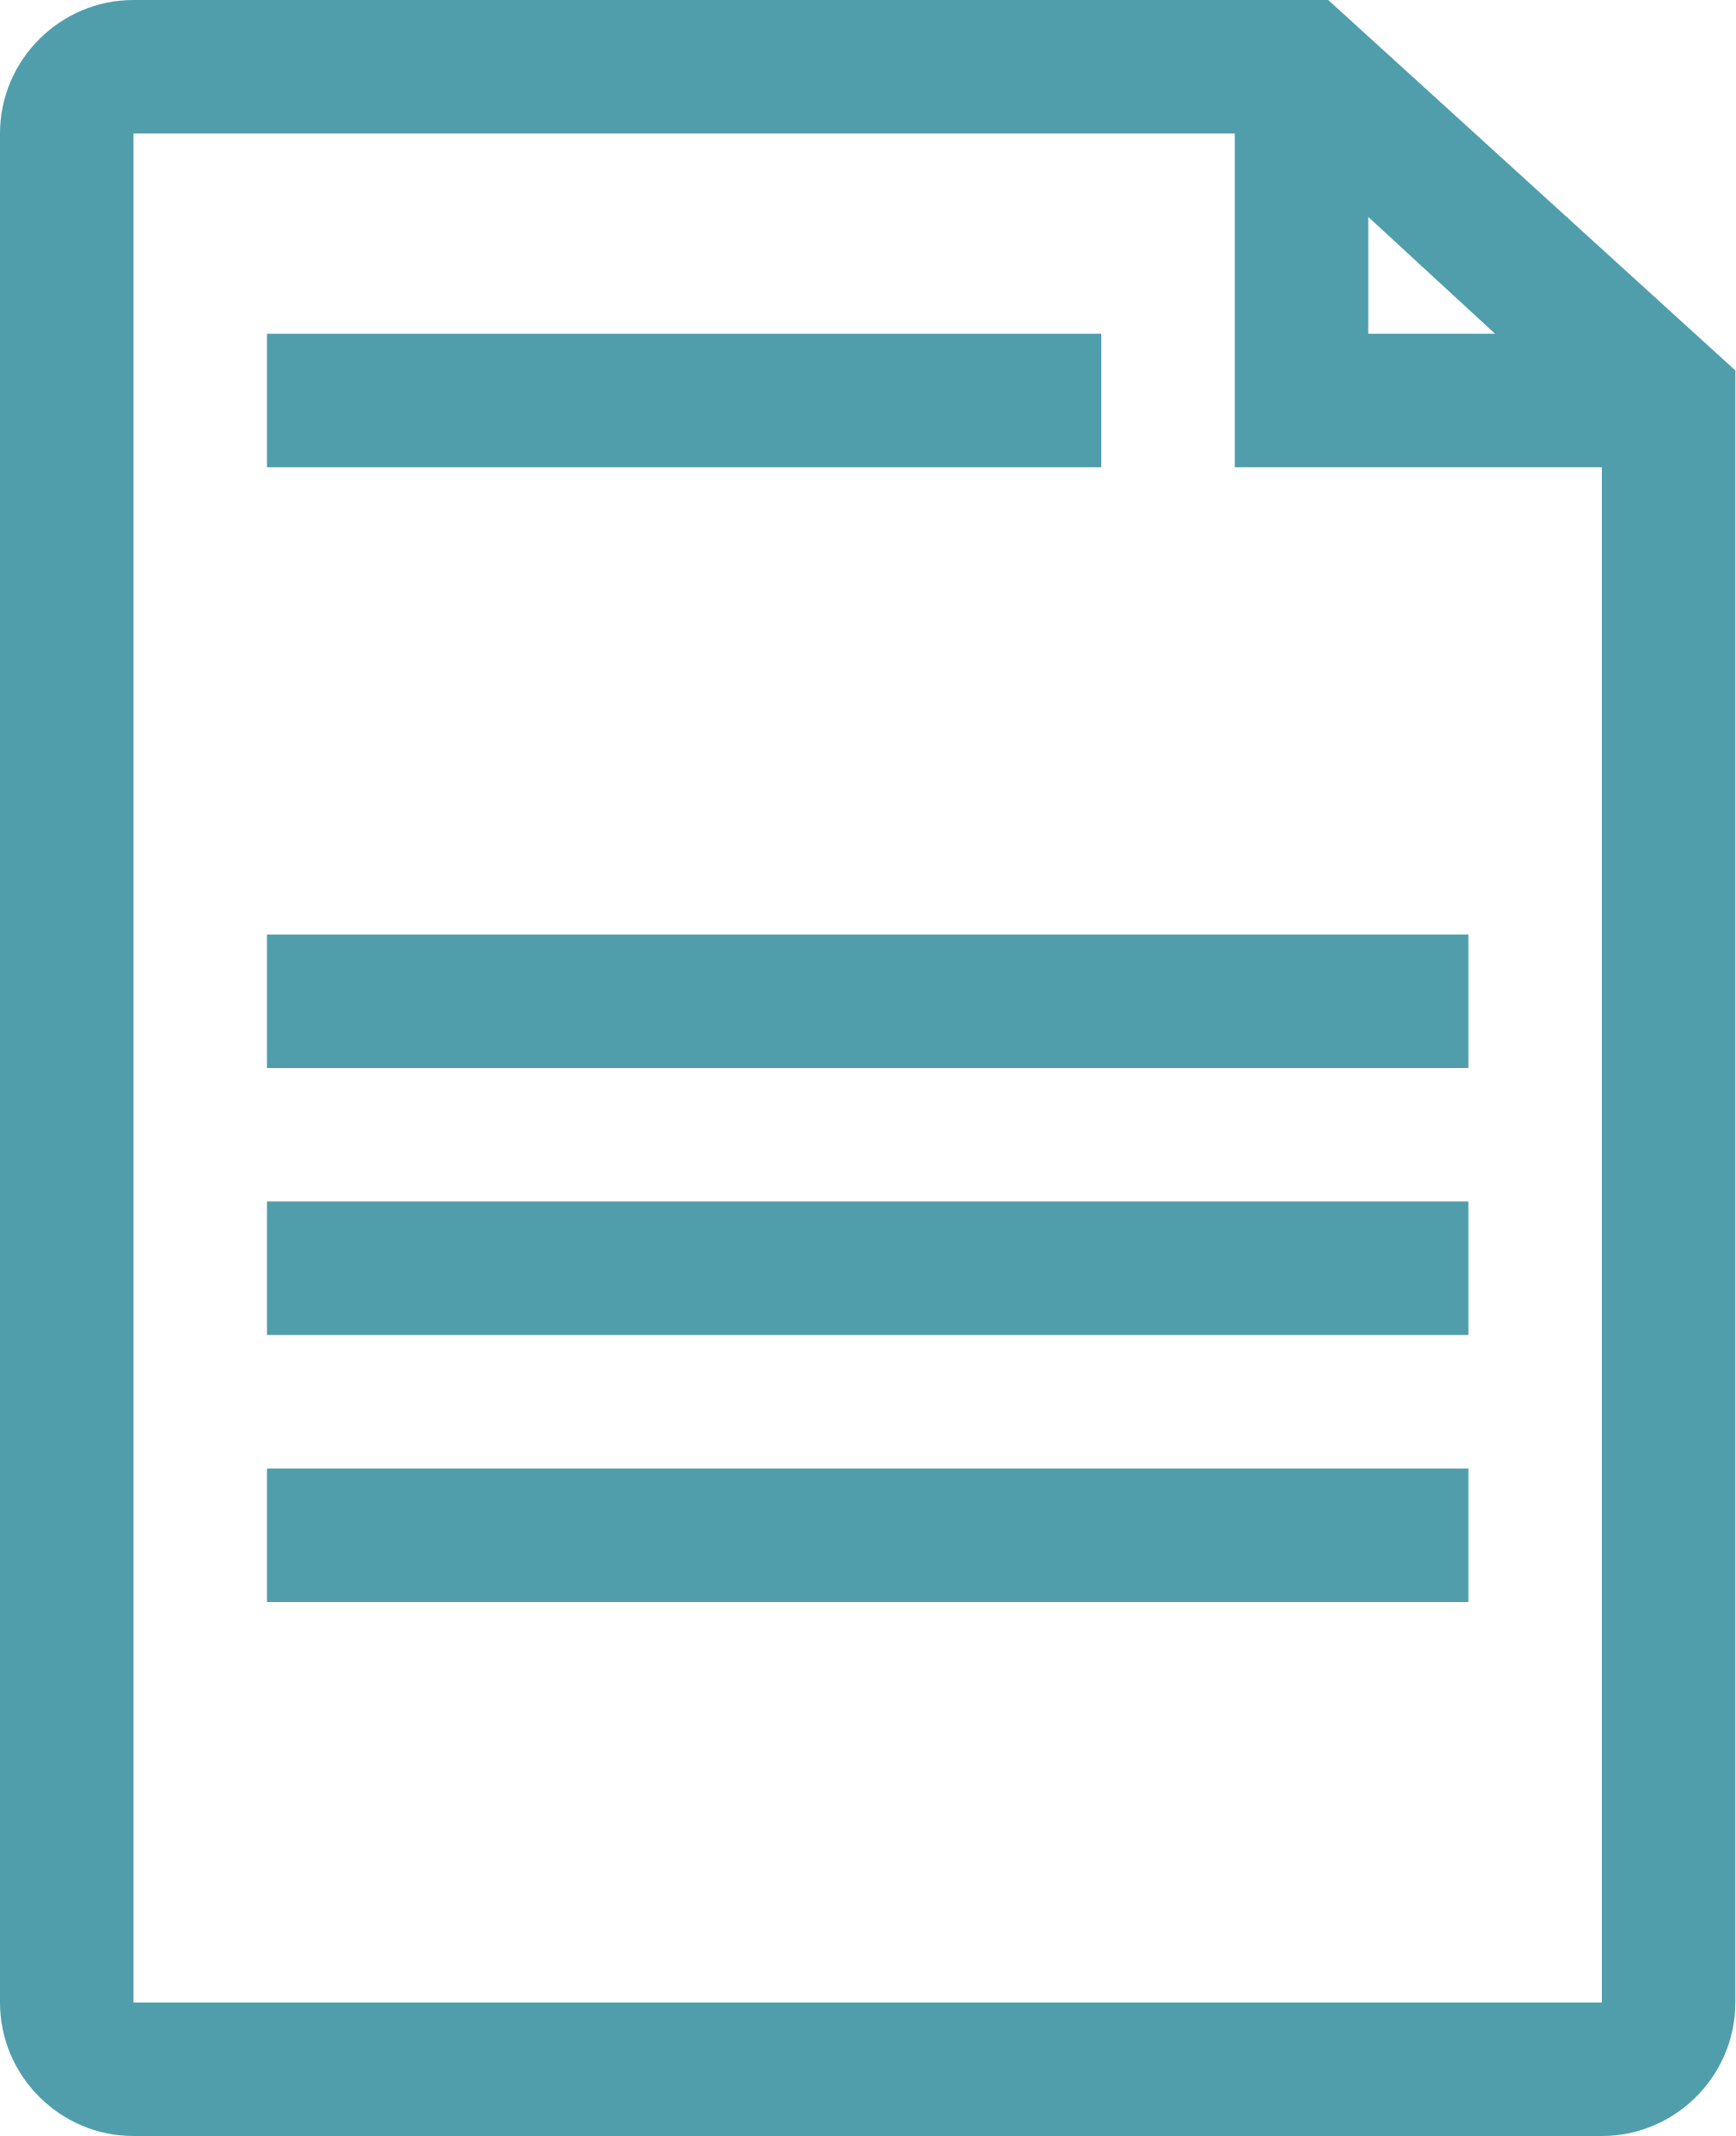
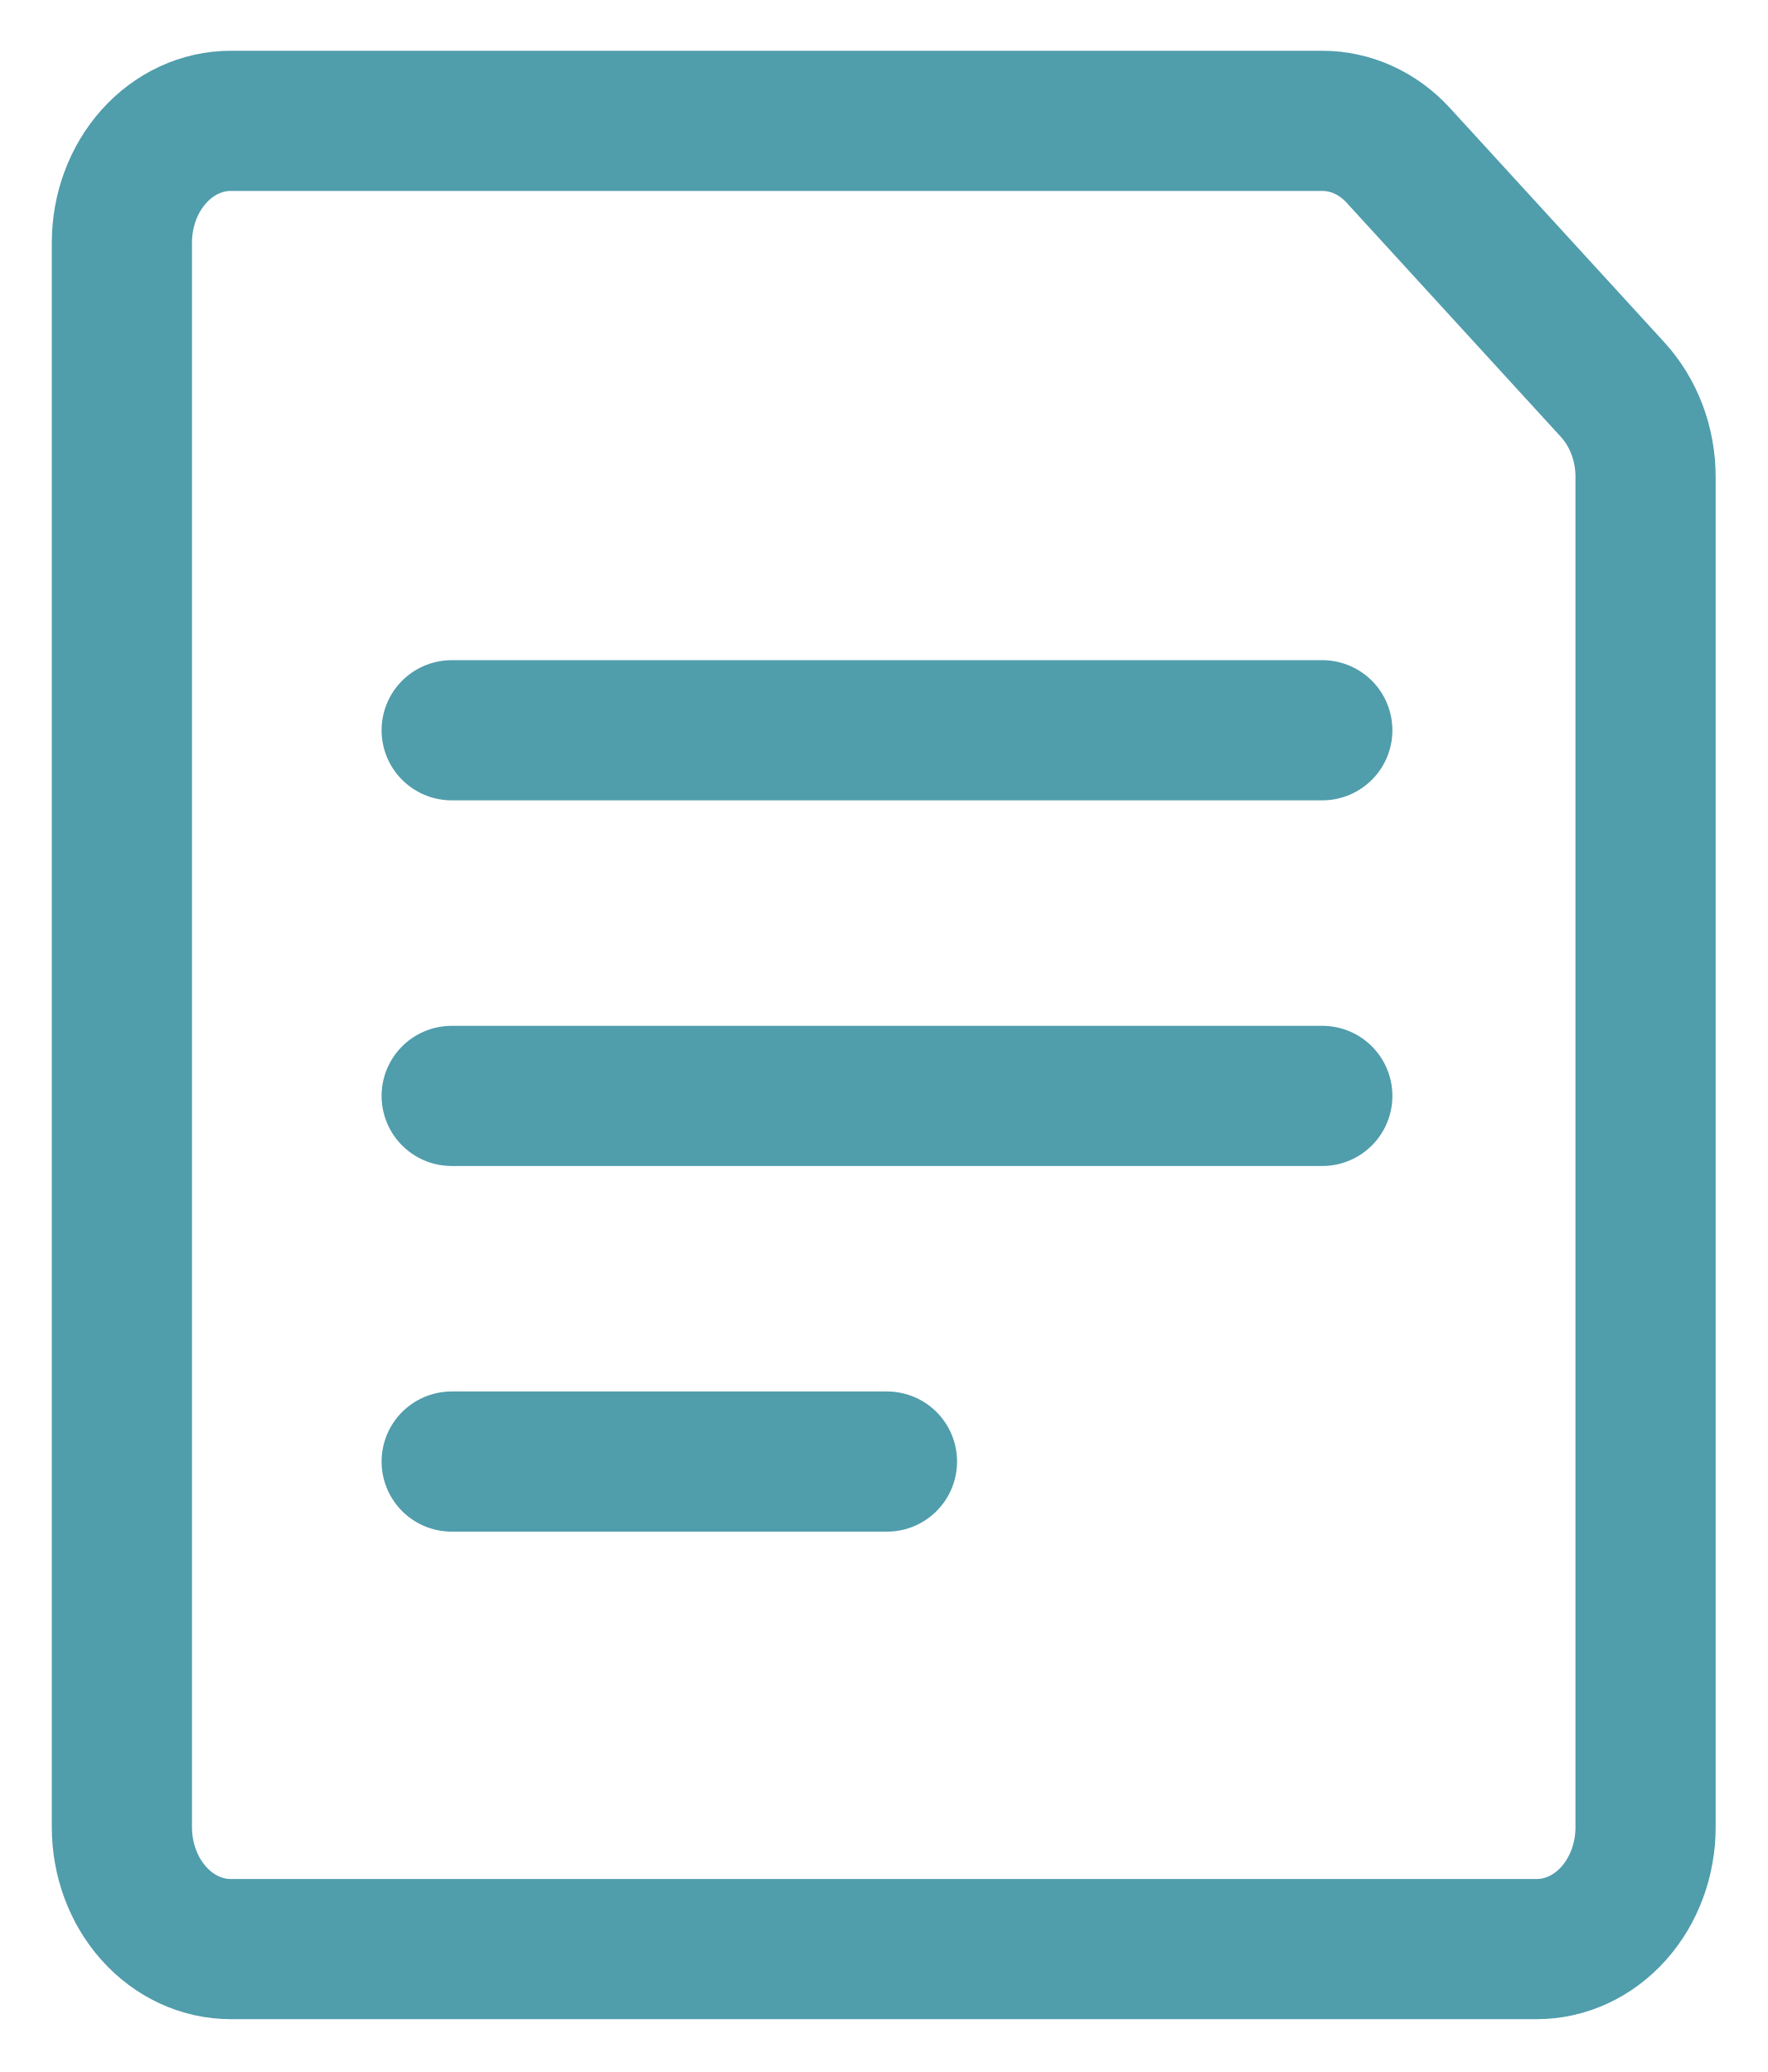
- <svg xmlns="http://www.w3.org/2000/svg" version="1.1" id="Layer_1" x="0px" y="0px" viewBox="0 0 52 64" style="enable-background:new 0 0 52 64;" xml:space="preserve">
-   <style type="text/css">
- 	.st0{fill:#509DAC;}
- </style>
-   <g>
-     <path class="st0" d="M39.8,0H4C1.8,0,0,1.8,0,4v56c0,2.2,1.8,4,4,4h44c2.2,0,4-1.8,4-4V11.1L39.8,0z M41,6.5l3.8,3.5H41V6.5z M4,60   V4h33v10h11v46H4z" />
-     <rect x="8" y="10" class="st0" width="25" height="4" />
-     <rect x="8" y="28" class="st0" width="36" height="4" />
-     <rect x="8" y="36" class="st0" width="36" height="4" />
-     <rect x="8" y="44" class="st0" width="36" height="4" />
-   </g>
+ <svg xmlns="http://www.w3.org/2000/svg" width="29" height="34" viewBox="0 0 29 34" fill="none">
+   <path d="M27 29.983C27 30.513 26.812 31.022 26.477 31.397C26.142 31.772 25.688 31.983 25.214 31.983H3.786C3.312 31.983 2.858 31.772 2.523 31.397C2.188 31.022 2 30.513 2 29.983V3.983C2 3.452 2.188 2.944 2.523 2.569C2.858 2.194 3.312 1.983 3.786 1.983H21.696C22.163 1.983 22.61 2.186 22.944 2.551L26.461 6.395C26.631 6.581 26.767 6.804 26.86 7.05C26.952 7.296 27 7.56 27 7.827V29.983Z" stroke="#509DAC" stroke-width="2.3" stroke-linecap="round" stroke-linejoin="round" />
+   <path d="M7.411 11.983H21.696" stroke="#509DAC" stroke-width="2.3" stroke-linecap="round" stroke-linejoin="round" />
+   <path d="M7.411 17.983H21.696" stroke="#509DAC" stroke-width="2.3" stroke-linecap="round" stroke-linejoin="round" />
+   <path d="M7.411 23.983H14.553" stroke="#509DAC" stroke-width="2.3" stroke-linecap="round" stroke-linejoin="round" />
</svg>
